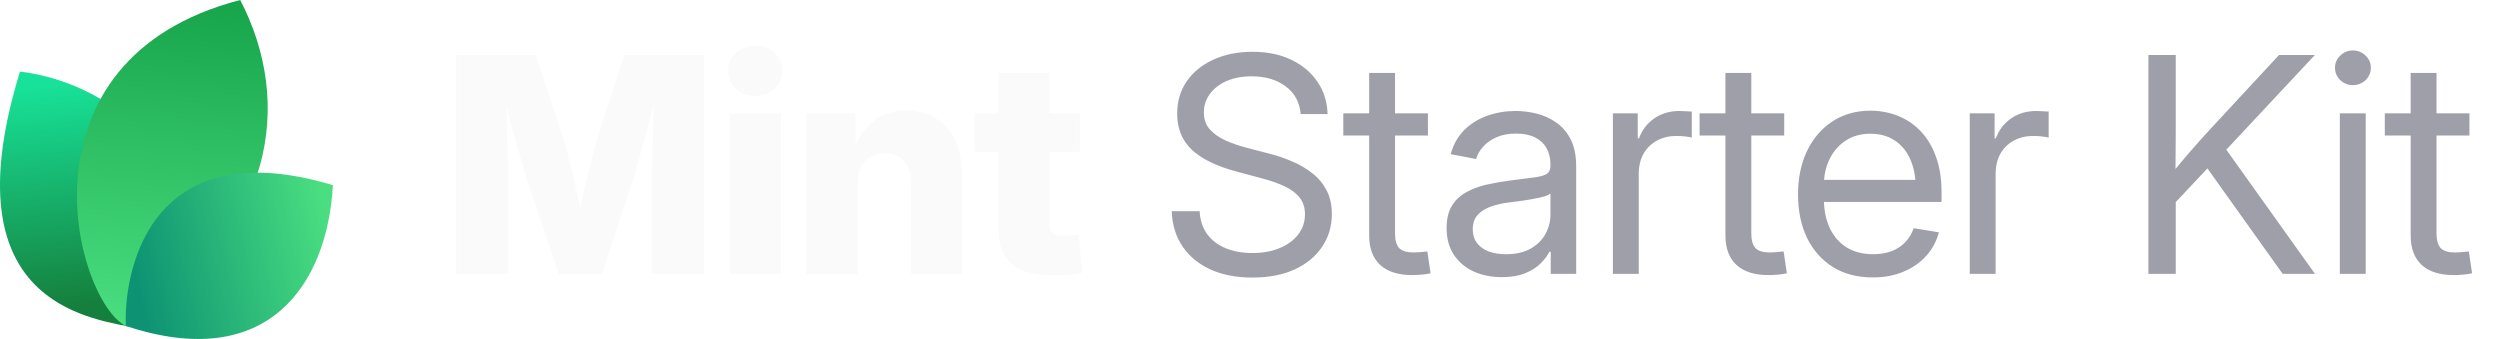
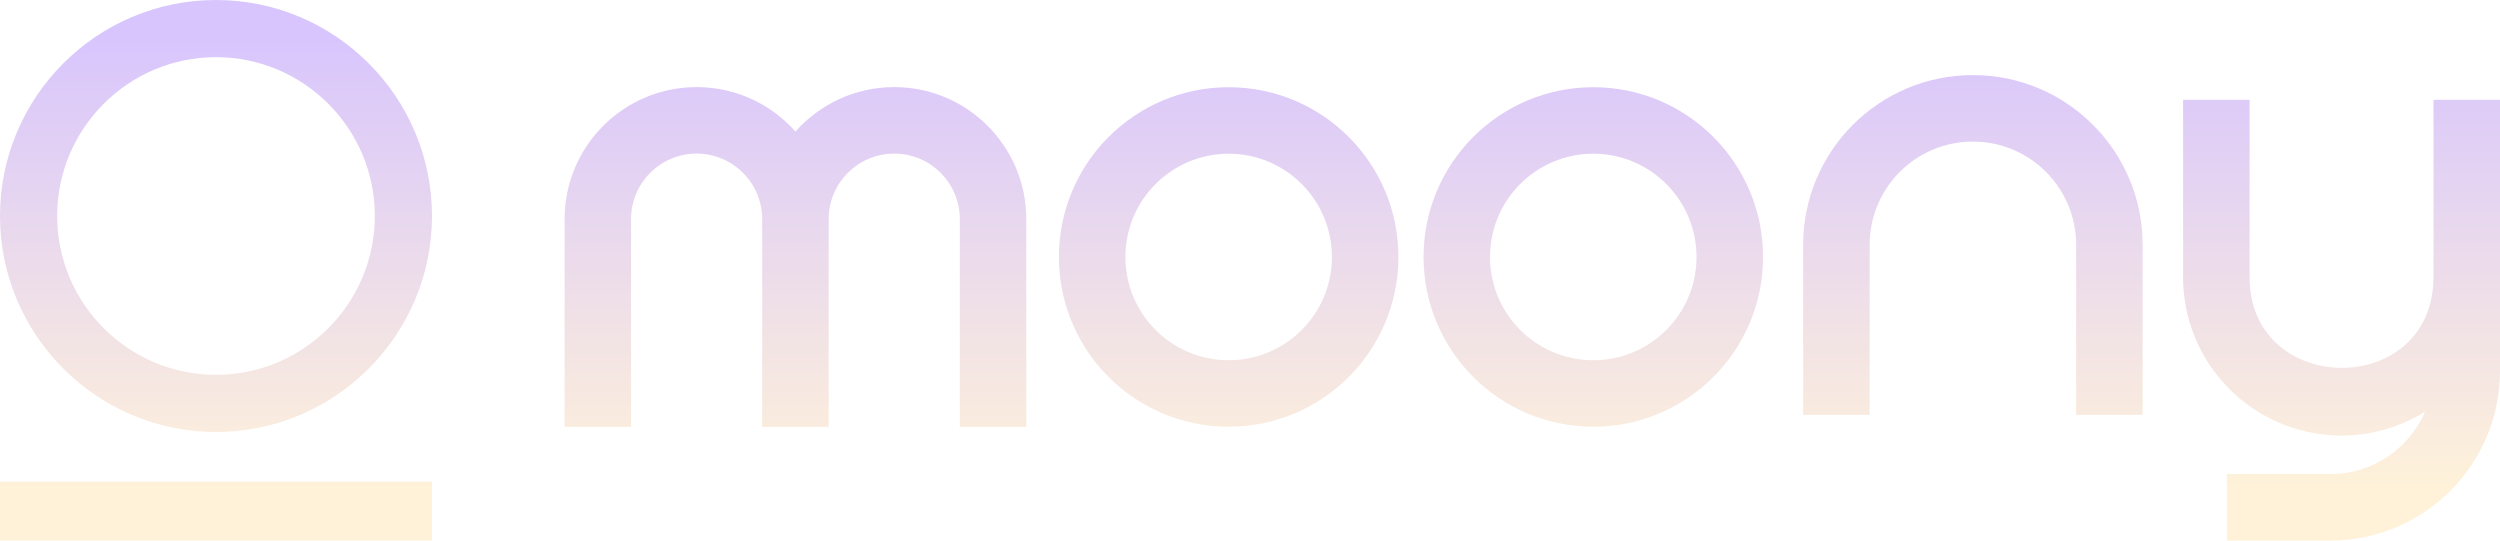
- <svg xmlns="http://www.w3.org/2000/svg" width="177" height="24" viewBox="0 0 177 24" fill="none">
-   <path d="M9.061 23.108C5.268 22.377 -3.391 20.627 1.417 5.064C9.634 6.099 16.973 14.064 9.061 23.108Z" fill="url(#paint0_linear_17557_2145)" />
-   <path d="M8.919 23.094C5.276 21.222 0.784 4.209 17.007 0C20.757 7.193 19.621 16.545 8.919 23.094Z" fill="url(#paint1_linear_17557_2145)" />
-   <path d="M8.914 23.079C8.735 19.882 10.159 9.085 23.57 13.111C23.181 20.123 18.984 26.418 8.914 23.079Z" fill="url(#paint2_linear_17557_2145)" />
-   <path d="M32.301 19.392V3.894H37.938L39.925 9.948C40.036 10.315 40.164 10.787 40.31 11.362C40.462 11.938 40.611 12.552 40.757 13.204C40.91 13.855 41.048 14.483 41.173 15.086C41.305 15.682 41.412 16.192 41.495 16.615H40.695C40.771 16.192 40.871 15.682 40.996 15.086C41.128 14.49 41.267 13.866 41.412 13.214C41.565 12.562 41.714 11.948 41.86 11.373C42.005 10.79 42.133 10.315 42.244 9.948L44.2 3.894H49.848V19.392H46.166V12.704C46.166 12.357 46.173 11.917 46.187 11.383C46.2 10.849 46.214 10.27 46.228 9.646C46.249 9.022 46.266 8.391 46.28 7.753C46.301 7.115 46.311 6.519 46.311 5.964H46.623C46.485 6.561 46.332 7.181 46.166 7.826C45.999 8.471 45.833 9.102 45.666 9.719C45.507 10.336 45.351 10.901 45.198 11.414C45.053 11.928 44.928 12.357 44.824 12.704L42.608 19.392H39.561L37.314 12.704C37.203 12.357 37.072 11.928 36.919 11.414C36.773 10.901 36.614 10.34 36.441 9.729C36.274 9.112 36.104 8.481 35.931 7.836C35.764 7.192 35.608 6.567 35.463 5.964H35.827C35.834 6.512 35.844 7.105 35.858 7.743C35.872 8.374 35.886 9.005 35.9 9.636C35.92 10.26 35.938 10.839 35.952 11.373C35.965 11.907 35.972 12.351 35.972 12.704V19.392H32.301ZM51.668 19.392V8.024H55.288V19.392H51.668ZM53.468 6.786C52.927 6.786 52.473 6.616 52.105 6.276C51.738 5.93 51.554 5.507 51.554 5.007C51.554 4.508 51.738 4.088 52.105 3.749C52.473 3.409 52.927 3.239 53.468 3.239C54.009 3.239 54.463 3.409 54.83 3.749C55.198 4.082 55.382 4.501 55.382 5.007C55.382 5.507 55.198 5.93 54.83 6.276C54.463 6.616 54.009 6.786 53.468 6.786ZM60.708 13.027V19.392H57.088V8.024H60.551L60.593 10.967H60.281C60.593 10.024 61.061 9.268 61.685 8.7C62.309 8.124 63.138 7.836 64.171 7.836C64.975 7.836 65.672 8.017 66.262 8.377C66.851 8.731 67.302 9.234 67.614 9.885C67.933 10.537 68.092 11.307 68.092 12.194V19.392H64.483V12.912C64.483 12.26 64.32 11.754 63.994 11.394C63.675 11.033 63.221 10.853 62.632 10.853C62.25 10.853 61.914 10.936 61.623 11.102C61.332 11.269 61.106 11.515 60.947 11.841C60.787 12.16 60.708 12.555 60.708 13.027ZM76.456 8.024V10.749H69.008V8.024H76.456ZM70.683 5.163H74.292V15.783C74.292 16.102 74.361 16.334 74.5 16.48C74.646 16.625 74.899 16.698 75.259 16.698C75.405 16.698 75.596 16.688 75.831 16.667C76.074 16.646 76.251 16.629 76.362 16.615L76.632 19.309C76.313 19.378 75.963 19.427 75.582 19.455C75.207 19.482 74.836 19.496 74.469 19.496C73.2 19.496 72.25 19.222 71.619 18.674C70.995 18.127 70.683 17.308 70.683 16.22V5.163Z" fill="#FAFAFA" />
-   <path d="M88.667 19.652C87.523 19.652 86.528 19.458 85.682 19.07C84.843 18.681 84.188 18.137 83.716 17.437C83.245 16.736 82.992 15.908 82.957 14.951H84.933C84.968 15.596 85.148 16.14 85.474 16.584C85.8 17.021 86.24 17.354 86.795 17.582C87.35 17.804 87.974 17.915 88.667 17.915C89.388 17.915 90.026 17.801 90.581 17.572C91.143 17.343 91.583 17.024 91.902 16.615C92.228 16.199 92.391 15.717 92.391 15.169C92.391 14.698 92.266 14.306 92.017 13.994C91.767 13.675 91.413 13.408 90.956 13.193C90.498 12.978 89.954 12.787 89.323 12.621L87.502 12.132C86.123 11.765 85.082 11.255 84.382 10.603C83.689 9.944 83.342 9.095 83.342 8.055C83.342 7.174 83.571 6.404 84.028 5.746C84.486 5.087 85.117 4.577 85.921 4.217C86.726 3.849 87.645 3.666 88.678 3.666C89.718 3.666 90.63 3.853 91.413 4.227C92.204 4.602 92.824 5.122 93.275 5.787C93.726 6.446 93.965 7.209 93.993 8.076H92.089C92.013 7.23 91.656 6.574 91.018 6.11C90.387 5.638 89.586 5.403 88.615 5.403C87.95 5.403 87.36 5.513 86.847 5.735C86.341 5.957 85.946 6.262 85.661 6.651C85.377 7.032 85.235 7.469 85.235 7.961C85.235 8.447 85.377 8.849 85.661 9.168C85.946 9.48 86.317 9.74 86.774 9.948C87.232 10.149 87.724 10.319 88.251 10.457L89.884 10.884C90.439 11.023 90.977 11.206 91.496 11.435C92.023 11.657 92.495 11.934 92.911 12.267C93.334 12.593 93.67 12.995 93.92 13.474C94.17 13.945 94.294 14.504 94.294 15.149C94.294 16.015 94.066 16.788 93.608 17.468C93.157 18.148 92.512 18.681 91.673 19.07C90.834 19.458 89.832 19.652 88.667 19.652ZM101.097 8.024V9.594H95.106V8.024H101.097ZM96.937 5.163H98.767V16.521C98.767 17 98.865 17.347 99.059 17.562C99.26 17.77 99.6 17.874 100.078 17.874C100.21 17.874 100.366 17.867 100.546 17.853C100.733 17.832 100.903 17.815 101.056 17.801L101.285 19.351C101.097 19.392 100.886 19.423 100.65 19.444C100.414 19.465 100.189 19.475 99.974 19.475C98.996 19.475 98.244 19.236 97.717 18.758C97.197 18.272 96.937 17.579 96.937 16.677V5.163ZM106.33 19.621C105.595 19.621 104.932 19.489 104.343 19.226C103.754 18.955 103.285 18.564 102.939 18.05C102.592 17.53 102.419 16.896 102.419 16.147C102.419 15.495 102.547 14.965 102.804 14.556C103.06 14.146 103.403 13.828 103.833 13.599C104.263 13.363 104.742 13.186 105.269 13.068C105.796 12.95 106.333 12.857 106.881 12.787C107.574 12.69 108.132 12.617 108.555 12.569C108.978 12.52 109.287 12.441 109.481 12.33C109.675 12.212 109.772 12.014 109.772 11.737V11.654C109.772 11.203 109.679 10.815 109.492 10.489C109.311 10.163 109.041 9.91 108.68 9.729C108.32 9.549 107.872 9.459 107.338 9.459C106.805 9.459 106.34 9.546 105.945 9.719C105.556 9.892 105.241 10.118 104.998 10.395C104.755 10.665 104.593 10.953 104.509 11.258L102.71 10.915C102.897 10.222 103.22 9.65 103.677 9.199C104.135 8.748 104.679 8.412 105.31 8.19C105.941 7.968 106.607 7.857 107.307 7.857C107.8 7.857 108.295 7.92 108.795 8.044C109.301 8.169 109.765 8.381 110.188 8.679C110.611 8.97 110.951 9.369 111.208 9.875C111.464 10.374 111.593 11.005 111.593 11.768V19.392H109.793V17.822H109.7C109.568 18.085 109.363 18.359 109.086 18.643C108.809 18.921 108.444 19.153 107.994 19.34C107.543 19.527 106.988 19.621 106.33 19.621ZM106.621 17.998C107.321 17.998 107.904 17.867 108.368 17.603C108.84 17.333 109.19 16.986 109.419 16.563C109.654 16.133 109.772 15.682 109.772 15.211V13.692C109.703 13.769 109.554 13.841 109.325 13.911C109.096 13.973 108.829 14.032 108.524 14.088C108.226 14.143 107.921 14.192 107.609 14.233C107.304 14.275 107.033 14.309 106.798 14.337C106.354 14.393 105.938 14.49 105.549 14.628C105.168 14.76 104.86 14.954 104.624 15.211C104.388 15.467 104.27 15.811 104.27 16.241C104.27 16.615 104.367 16.934 104.561 17.198C104.762 17.461 105.04 17.662 105.393 17.801C105.747 17.933 106.156 17.998 106.621 17.998ZM114.193 19.392V8.024H115.951V9.792H116.045C116.253 9.209 116.61 8.741 117.116 8.388C117.622 8.034 118.219 7.857 118.905 7.857C119.058 7.857 119.217 7.864 119.384 7.878C119.55 7.885 119.682 7.892 119.779 7.899V9.74C119.716 9.719 119.578 9.695 119.363 9.667C119.155 9.639 118.922 9.625 118.666 9.625C118.174 9.625 117.726 9.733 117.324 9.948C116.922 10.163 116.603 10.471 116.367 10.874C116.138 11.276 116.024 11.758 116.024 12.319V19.392H114.193ZM126.322 8.024V9.594H120.33V8.024H126.322ZM122.161 5.163H123.992V16.521C123.992 17 124.089 17.347 124.283 17.562C124.484 17.77 124.824 17.874 125.302 17.874C125.434 17.874 125.59 17.867 125.77 17.853C125.958 17.832 126.127 17.815 126.28 17.801L126.509 19.351C126.322 19.392 126.11 19.423 125.874 19.444C125.639 19.465 125.413 19.475 125.198 19.475C124.221 19.475 123.468 19.236 122.941 18.758C122.421 18.272 122.161 17.579 122.161 16.677V5.163ZM132.604 19.642C131.502 19.642 130.555 19.396 129.765 18.903C128.974 18.404 128.364 17.714 127.934 16.834C127.511 15.946 127.3 14.927 127.3 13.775C127.3 12.611 127.511 11.584 127.934 10.697C128.364 9.802 128.964 9.102 129.734 8.596C130.51 8.089 131.408 7.836 132.428 7.836C133.1 7.836 133.738 7.954 134.341 8.19C134.952 8.426 135.489 8.783 135.954 9.261C136.425 9.74 136.793 10.343 137.056 11.071C137.327 11.792 137.462 12.645 137.462 13.63V14.296H128.433V12.735H136.463L135.631 13.297C135.631 12.541 135.506 11.876 135.257 11.3C135.007 10.725 134.643 10.277 134.165 9.958C133.686 9.632 133.107 9.469 132.428 9.469C131.748 9.469 131.162 9.632 130.67 9.958C130.177 10.284 129.796 10.725 129.526 11.279C129.262 11.827 129.13 12.441 129.13 13.12V14.046C129.13 14.864 129.273 15.572 129.557 16.168C129.841 16.757 130.243 17.211 130.763 17.53C131.283 17.842 131.901 17.998 132.615 17.998C133.093 17.998 133.523 17.929 133.905 17.79C134.293 17.645 134.619 17.433 134.882 17.156C135.153 16.879 135.354 16.546 135.486 16.157L137.275 16.449C137.108 17.08 136.81 17.634 136.38 18.113C135.95 18.591 135.413 18.966 134.768 19.236C134.123 19.507 133.402 19.642 132.604 19.642ZM139.459 19.392V8.024H141.217V9.792H141.311C141.519 9.209 141.876 8.741 142.382 8.388C142.888 8.034 143.485 7.857 144.171 7.857C144.324 7.857 144.483 7.864 144.649 7.878C144.816 7.885 144.948 7.892 145.045 7.899V9.74C144.982 9.719 144.844 9.695 144.629 9.667C144.421 9.639 144.188 9.625 143.932 9.625C143.439 9.625 142.992 9.733 142.59 9.948C142.188 10.163 141.869 10.471 141.633 10.874C141.404 11.276 141.29 11.758 141.29 12.319V19.392H139.459ZM153.429 14.961V12.715C153.783 12.257 154.136 11.82 154.49 11.404C154.844 10.981 155.204 10.565 155.572 10.156C155.939 9.74 156.314 9.327 156.695 8.918L161.355 3.894H163.893L157.277 10.967H157.184L153.429 14.961ZM152.108 19.392V3.894H154.043V9.241L154.022 12.559L154.043 13.505V19.392H152.108ZM161.615 19.392L155.967 11.477L157.173 9.969L163.903 19.392H161.615ZM165.661 19.392V8.024H167.492V19.392H165.661ZM166.587 6.027C166.24 6.027 165.942 5.909 165.692 5.673C165.443 5.43 165.318 5.139 165.318 4.799C165.318 4.459 165.443 4.172 165.692 3.936C165.942 3.693 166.24 3.572 166.587 3.572C166.934 3.572 167.232 3.693 167.482 3.936C167.731 4.172 167.856 4.459 167.856 4.799C167.856 5.139 167.731 5.43 167.482 5.673C167.232 5.909 166.934 6.027 166.587 6.027ZM174.836 8.024V9.594H168.844V8.024H174.836ZM170.675 5.163H172.506V16.521C172.506 17 172.603 17.347 172.797 17.562C172.998 17.77 173.338 17.874 173.816 17.874C173.948 17.874 174.104 17.867 174.284 17.853C174.472 17.832 174.641 17.815 174.794 17.801L175.023 19.351C174.836 19.392 174.624 19.423 174.388 19.444C174.153 19.465 173.927 19.475 173.712 19.475C172.735 19.475 171.982 19.236 171.455 18.758C170.935 18.272 170.675 17.579 170.675 16.677V5.163Z" fill="#9F9FA9" />
+ <svg xmlns="http://www.w3.org/2000/svg" xmlns:xlink="http://www.w3.org/1999/xlink" id="Layer_2" viewBox="0 0 934.625 202.095">
  <defs>
-     <linearGradient id="paint0_linear_17557_2145" x1="3.776" y1="5.916" x2="5.232" y2="21.559" gradientUnits="userSpaceOnUse">
-       <stop stop-color="#18E299" />
-       <stop offset="1" stop-color="#15803D" />
+     <linearGradient id="linear-gradient" x1="80.75" y1="13.737" x2="80.75" y2="183.281" gradientUnits="userSpaceOnUse">
+       <stop offset="0" stop-color="#d8c5fd" />
+       <stop offset="1" stop-color="#fff2d9" />
    </linearGradient>
-     <linearGradient id="paint1_linear_17557_2145" x1="12.171" y1="-0.718" x2="10.19" y2="22.983" gradientUnits="userSpaceOnUse">
-       <stop stop-color="#16A34A" />
-       <stop offset="1" stop-color="#4ADE80" />
-     </linearGradient>
-     <linearGradient id="paint2_linear_17557_2145" x1="23.133" y1="15.353" x2="9.338" y2="18.52" gradientUnits="userSpaceOnUse">
-       <stop stop-color="#4ADE80" />
-       <stop offset="1" stop-color="#0D9373" />
-     </linearGradient>
+     <linearGradient id="linear-gradient-2" x1="80.75" y1="13.737" x2="80.75" y2="183.281" xlink:href="#linear-gradient" />
+     <linearGradient id="linear-gradient-3" x1="737.569" y1="13.737" x2="737.569" y2="183.281" xlink:href="#linear-gradient" />
+     <linearGradient id="linear-gradient-4" x1="297.369" y1="13.737" x2="297.369" y2="183.281" xlink:href="#linear-gradient" />
+     <linearGradient id="linear-gradient-5" x1="459.333" y1="13.737" x2="459.333" y2="183.281" xlink:href="#linear-gradient" />
+     <linearGradient id="linear-gradient-6" x1="595.658" y1="13.737" x2="595.658" y2="183.281" xlink:href="#linear-gradient" />
+     <linearGradient id="linear-gradient-7" x1="875.385" y1="13.737" x2="875.385" y2="183.281" xlink:href="#linear-gradient" />
  </defs>
+   <g id="Components">
+     <g id="_92dc1e62-b16b-41a0-989e-9b485de198bc_13">
+       <path d="M161.499,180.066H0v22.029h161.499v-22.029Z" style="fill:url(#linear-gradient);" />
+       <path d="M80.749,161.499c44.518,0,80.75-36.217,80.75-80.749S125.267,0,80.749,0,0,36.217,0,80.749s36.217,80.749,80.749,80.749ZM80.749,21.369c32.742,0,59.381,26.639,59.381,59.381s-26.639,59.38-59.381,59.38-59.381-26.638-59.381-59.38,26.639-59.381,59.381-59.381Z" style="fill:url(#linear-gradient-2);" />
+       <path d="M776.17,155.078v-63.545c0-21.311-17.275-38.601-38.601-38.601s-38.601,17.276-38.601,38.601v63.545h-24.858v-63.545c0-35.04,28.405-63.459,63.459-63.459s63.459,28.405,63.459,63.459v63.545h-24.858Z" style="fill:url(#linear-gradient-3);" />
+       <path d="M211.069,159.575v-77.634c0-27.271,22.101-49.372,49.371-49.372,14.706,0,27.903,6.419,36.936,16.615,9.047-10.196,22.244-16.615,36.935-16.615,27.271,0,49.372,22.101,49.372,49.372v77.634h-24.858v-77.634c0-13.542-10.972-24.514-24.514-24.514s-24.513,10.972-24.513,24.514v77.634h-24.859v-77.634c0-13.542-10.971-24.514-24.513-24.514s-24.513,10.972-24.513,24.514v77.634h-24.859.015Z" style="fill:url(#linear-gradient-4);" />
+       <path d="M497.934,96.071c0-21.311-17.276-38.601-38.601-38.601s-38.601,17.276-38.601,38.601,17.276,38.601,38.601,38.601,38.601-17.276,38.601-38.601ZM522.792,96.071c0,35.054-28.405,63.459-63.459,63.459s-63.459-28.405-63.459-63.459,28.405-63.459,63.459-63.459,63.459,28.405,63.459,63.459Z" style="fill:url(#linear-gradient-5);" />
+       <path d="M634.244,96.071c0-21.311-17.275-38.601-38.601-38.601s-38.601,17.276-38.601,38.601,17.276,38.601,38.601,38.601,38.601-17.276,38.601-38.601ZM659.117,96.071c0,35.054-28.405,63.459-63.459,63.459s-63.46-28.405-63.46-63.459,28.405-63.459,63.46-63.459,63.459,28.405,63.459,63.459Z" style="fill:url(#linear-gradient-6);" />
+       <path d="M841.009,37.307v65.556c-.79,45.365,67.968,46.614,68.758,1.307V37.307h24.858v101.328c0,35.054-28.405,63.459-63.459,63.459h-38.659v-24.858h38.659c15.897,0,29.554-9.607,35.471-23.35-9.364,5.845-20.45,9.133-32.283,8.932-32.642-.574-58.649-27.428-58.203-60.056V37.307h24.858Z" style="fill:url(#linear-gradient-7);" />
+     </g>
+   </g>
</svg>
